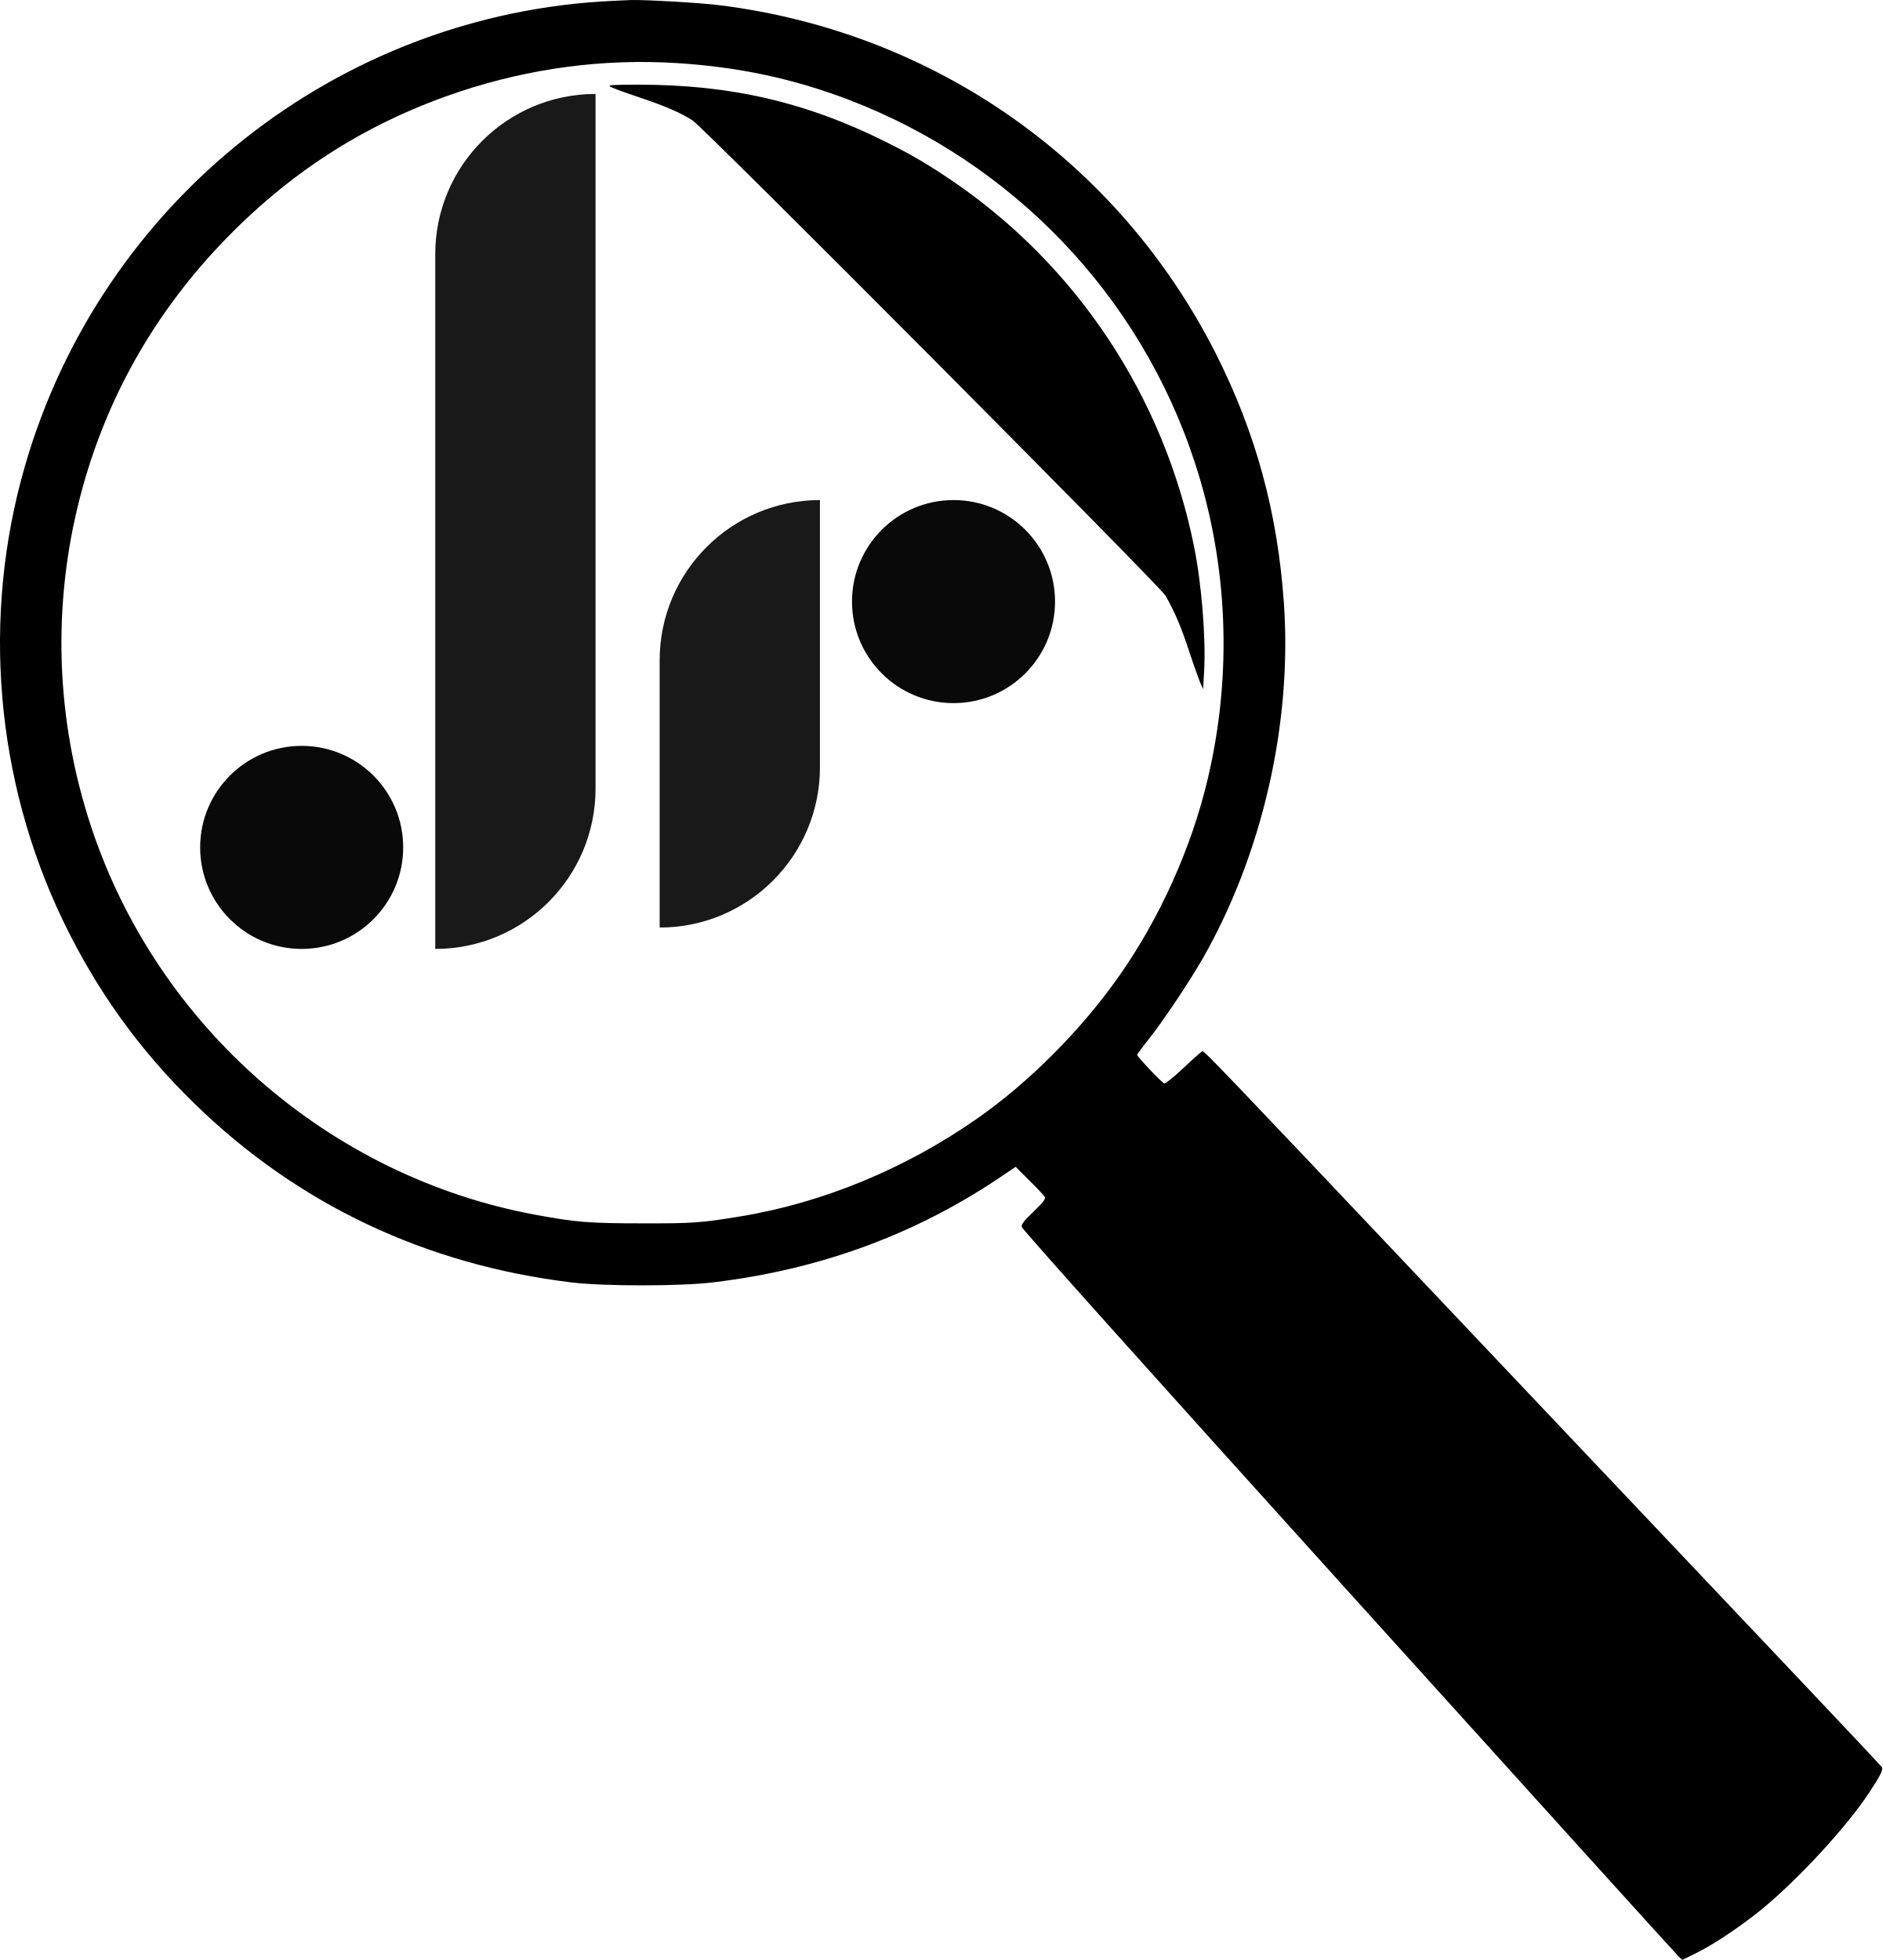
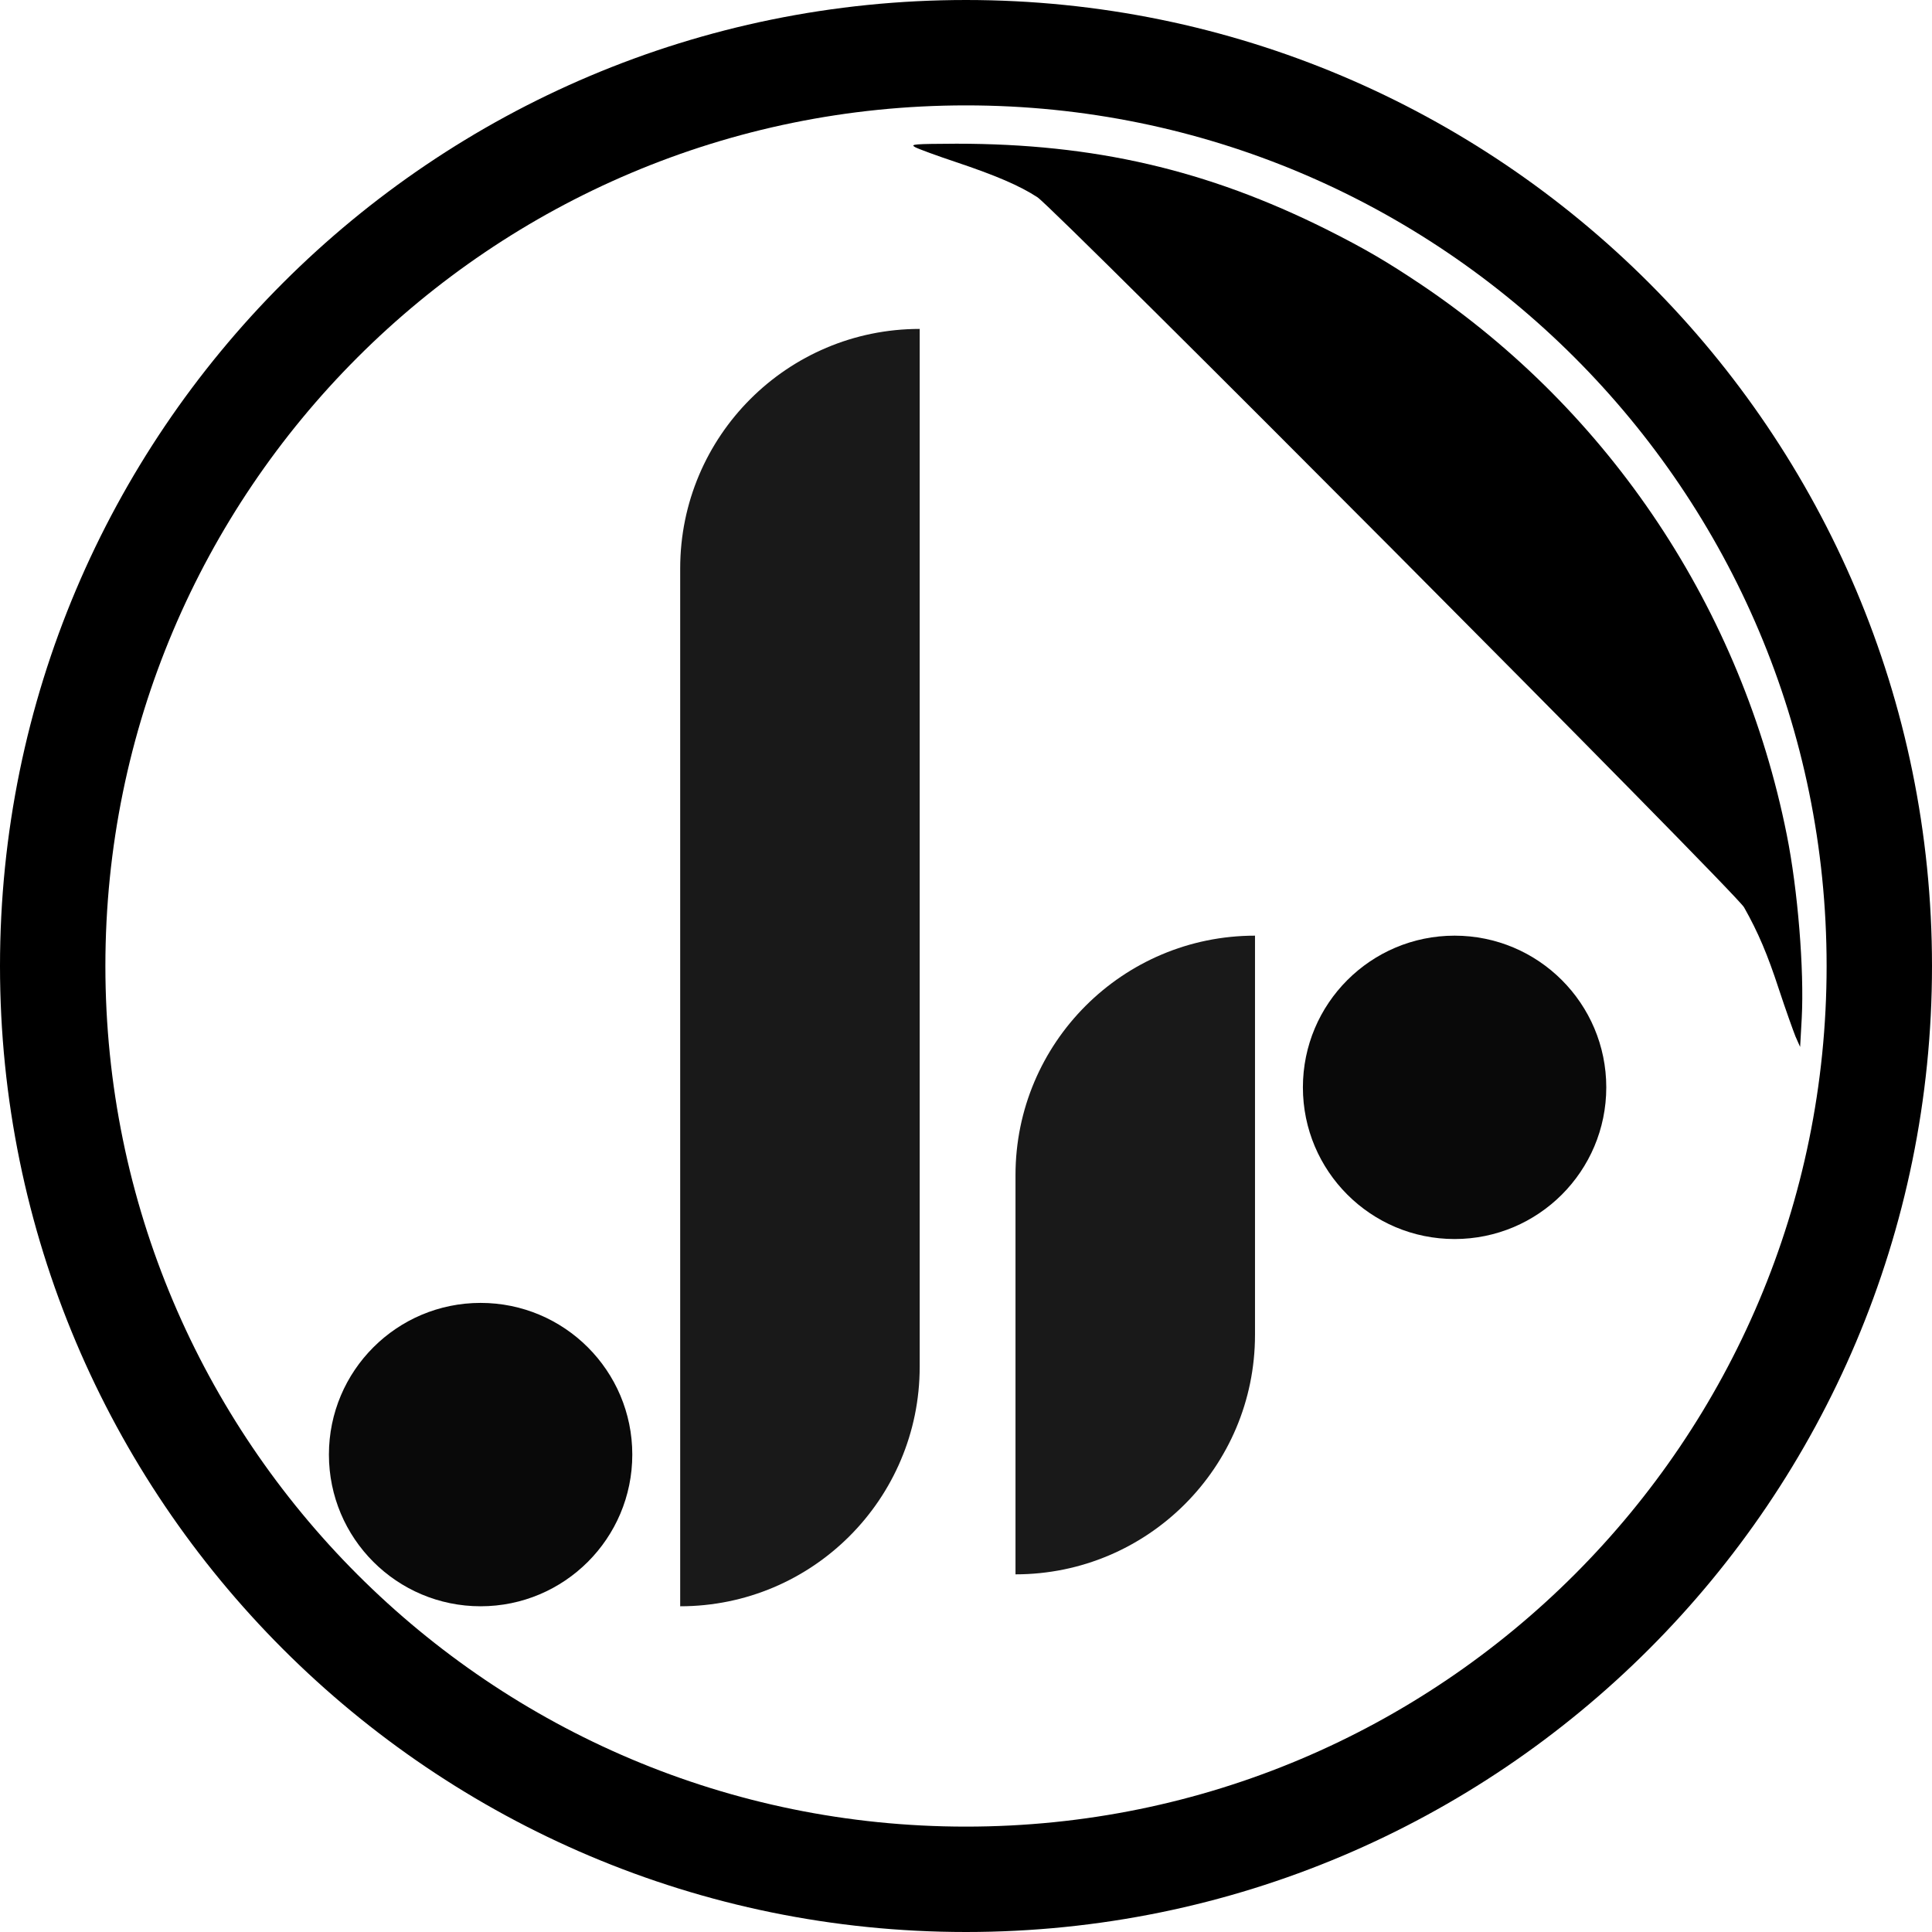
- <svg xmlns="http://www.w3.org/2000/svg" width="881" height="917" viewBox="0 0 881 917" fill="none">
-   <path d="M203.651 118.959C203.651 77.538 237.23 43.959 278.651 43.959V43.959V368.959C278.651 410.381 245.072 443.959 203.651 443.959V443.959V118.959Z" fill="#191919" />
-   <path d="M308.651 308.959C308.651 267.538 342.23 233.959 383.651 233.959V233.959V358.959C383.651 400.381 350.072 433.959 308.651 433.959V433.959V308.959Z" fill="#191919" />
-   <circle cx="446.151" cy="281.459" r="47.5" fill="#090909" />
-   <circle cx="141.151" cy="396.459" r="47.5" fill="#090909" />
-   <path d="M287.177 0.382C158.508 6.09 47.25 94.084 11.561 218.419C-8.668 288.714 -2.166 365.005 29.622 431.037C45.299 463.475 65.239 491.29 91.103 516.431C139.363 563.463 199.182 591.783 267.671 600.019C282.698 601.825 318.748 601.825 333.775 599.947C383.119 594.023 427.116 577.984 466.634 551.687L475.232 545.907L481.662 552.337C485.202 555.805 488.453 559.273 488.814 559.923C489.32 560.934 488.38 562.235 483.684 566.786C479.205 571.049 477.905 572.71 478.049 574.011C478.194 575.022 536.64 640.332 630.848 744.582C714.725 837.417 784.225 914.214 785.237 915.153L787.115 916.959L793.039 914.07C801.203 910.168 814.063 901.571 823.96 893.552C841.227 879.464 863.984 854.828 874.604 838.645C879.95 830.554 881.179 828.025 880.528 826.797C880.239 826.291 860.3 805.051 836.242 779.693C812.184 754.263 742.829 681.006 682.07 616.852C567.995 496.275 563.732 491.868 562.576 491.868C562.215 491.868 558.314 495.335 553.907 499.526C549.428 503.716 545.382 507.039 544.804 506.895C543.72 506.678 532.089 494.396 532.089 493.529C532.089 493.168 534.545 489.845 537.579 486.088C544.226 477.707 556.291 459.646 562.504 448.882C590.608 399.827 604.695 338.491 600.722 281.995C597.76 239.803 587.646 202.669 569.006 165.68C523.492 75.59 437.592 15.192 337.026 2.477C328.068 1.321 301.409 -0.196 295.124 0.021C293.318 0.093 289.778 0.238 287.177 0.382ZM316.436 29.497C345.551 31.303 371.126 36.794 396.99 46.619C474.004 76.023 533.606 138.443 559.109 216.54C574.641 264.078 576.736 315.517 565.033 364.716C557.447 396.72 542.709 429.448 523.708 456.54C505.936 481.825 481.806 506.1 457.459 523.15C423.865 546.702 385.142 562.74 346.418 569.098C328.068 572.132 324.022 572.421 300.181 572.349C275.69 572.349 269.621 571.843 250.693 568.375C154.101 550.531 73.547 480.236 42.626 386.751C26.01 336.468 24.276 283.223 37.569 232.145C49.489 186.342 72.608 145.595 106.202 111.207C137.629 79.057 172.885 56.95 215.076 42.862C248.237 31.881 282.336 27.402 316.436 29.497Z" fill="black" />
-   <path d="M285.804 40.695C286.888 41.273 292.595 43.368 298.447 45.319C311.162 49.581 318.531 52.76 324.094 56.372C329.585 59.985 542.926 274.264 545.382 278.744C549.789 286.546 552.751 293.554 556.291 304.391C558.386 310.748 560.77 317.395 561.493 319.201L562.938 322.452L563.443 313.421C564.238 298.322 562.215 273.181 558.747 255.986C544.66 185.475 503.48 123.561 444.311 83.753C433.402 76.457 426.755 72.555 414.69 66.487C377.195 47.775 341.939 39.611 298.736 39.611C285.443 39.684 284.143 39.756 285.804 40.695Z" fill="black" />
+ <svg xmlns="http://www.w3.org/2000/svg" width="605" height="605" viewBox="0 0 605 605" fill="none">
+   <path d="M213 178C213 136.579 246.579 103 288 103V103V428C288 469.421 254.421 503 213 503V503V178Z" fill="#191919" />
+   <path d="M318 368C318 326.579 351.579 293 393 293V293V418C393 459.421 359.421 493 318 493V493V368Z" fill="#191919" />
+   <circle cx="455.5" cy="340.5" r="47.5" fill="#090909" />
+   <circle cx="150.5" cy="455.5" r="47.5" fill="#090909" />
+   <path d="M286.571 46.084C287.655 46.662 293.362 48.757 299.214 50.708C311.93 54.97 319.299 58.149 324.861 61.761C330.352 65.373 543.693 279.653 546.149 284.132C550.556 291.935 553.518 298.943 557.058 309.779C559.153 316.137 561.537 322.784 562.26 324.59L563.705 327.841L564.21 318.81C565.005 303.711 562.982 278.569 559.515 261.375C545.427 190.864 504.247 128.949 445.078 89.142C434.169 81.845 427.522 77.944 415.457 71.875C377.962 53.164 342.706 45 299.503 45C286.21 45.072 284.91 45.145 286.571 46.084Z" fill="black" />
+   <circle cx="302.5" cy="302.5" r="286" stroke="black" stroke-width="33" />
</svg>
